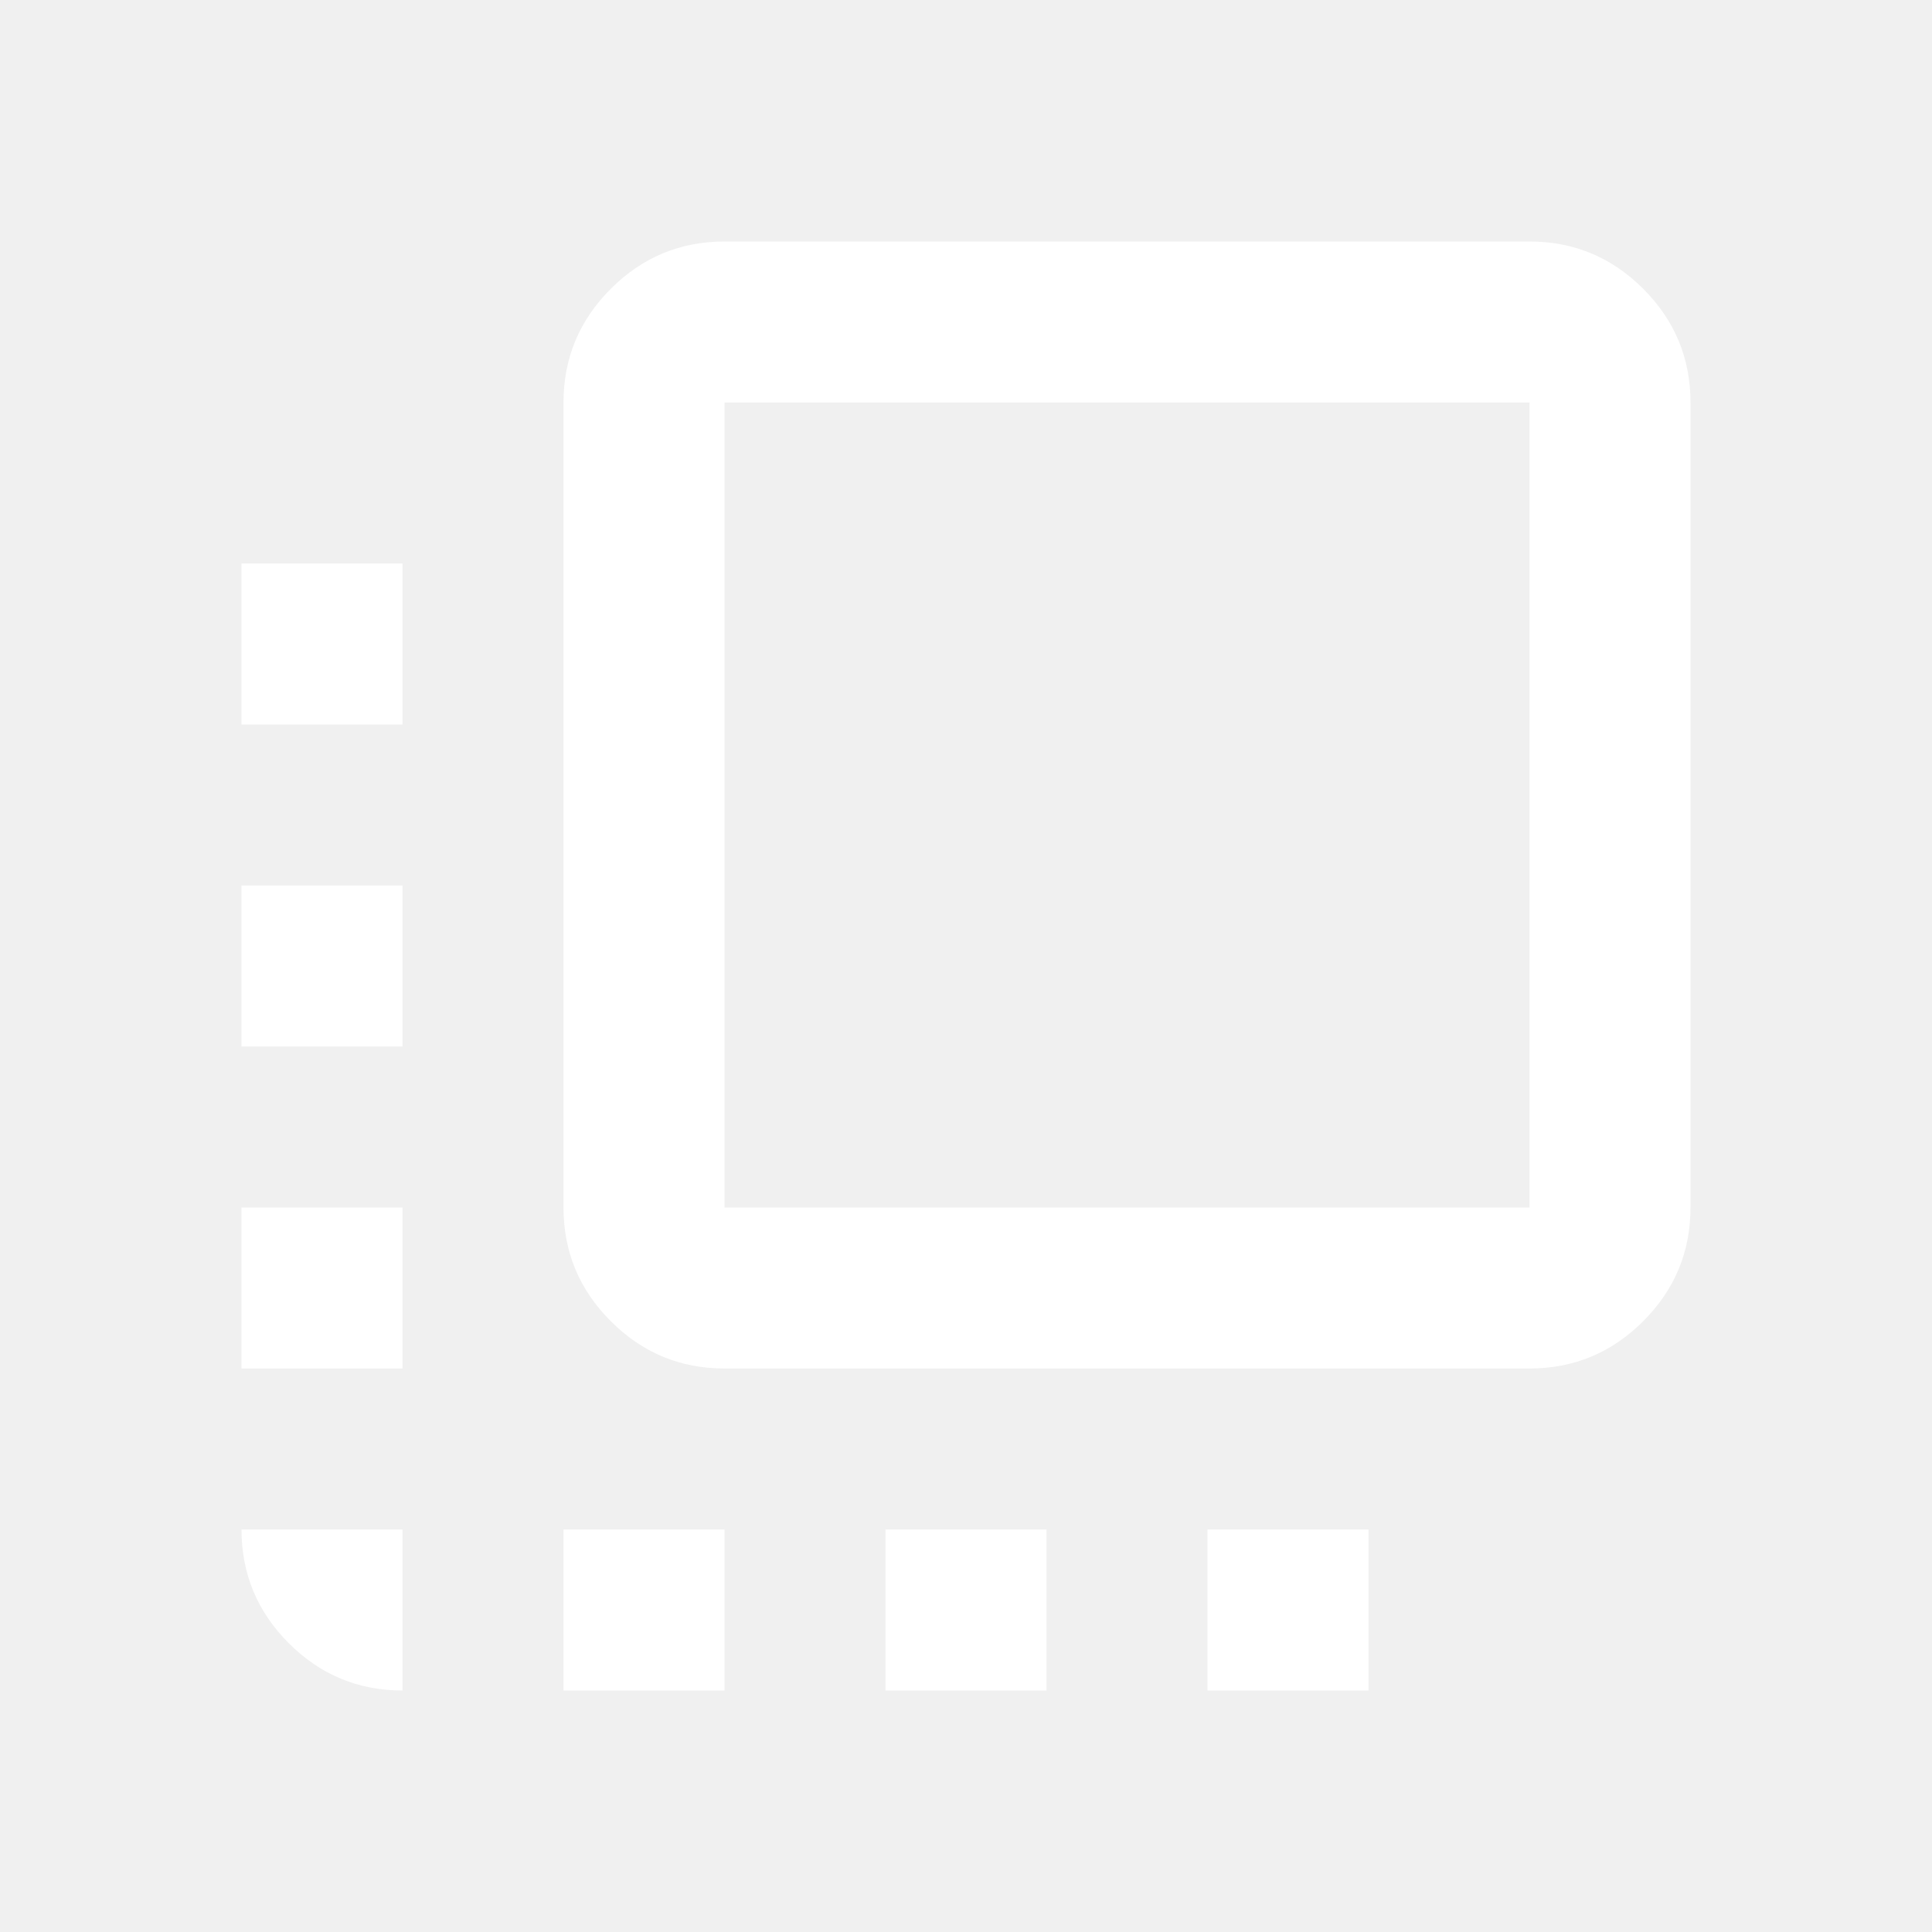
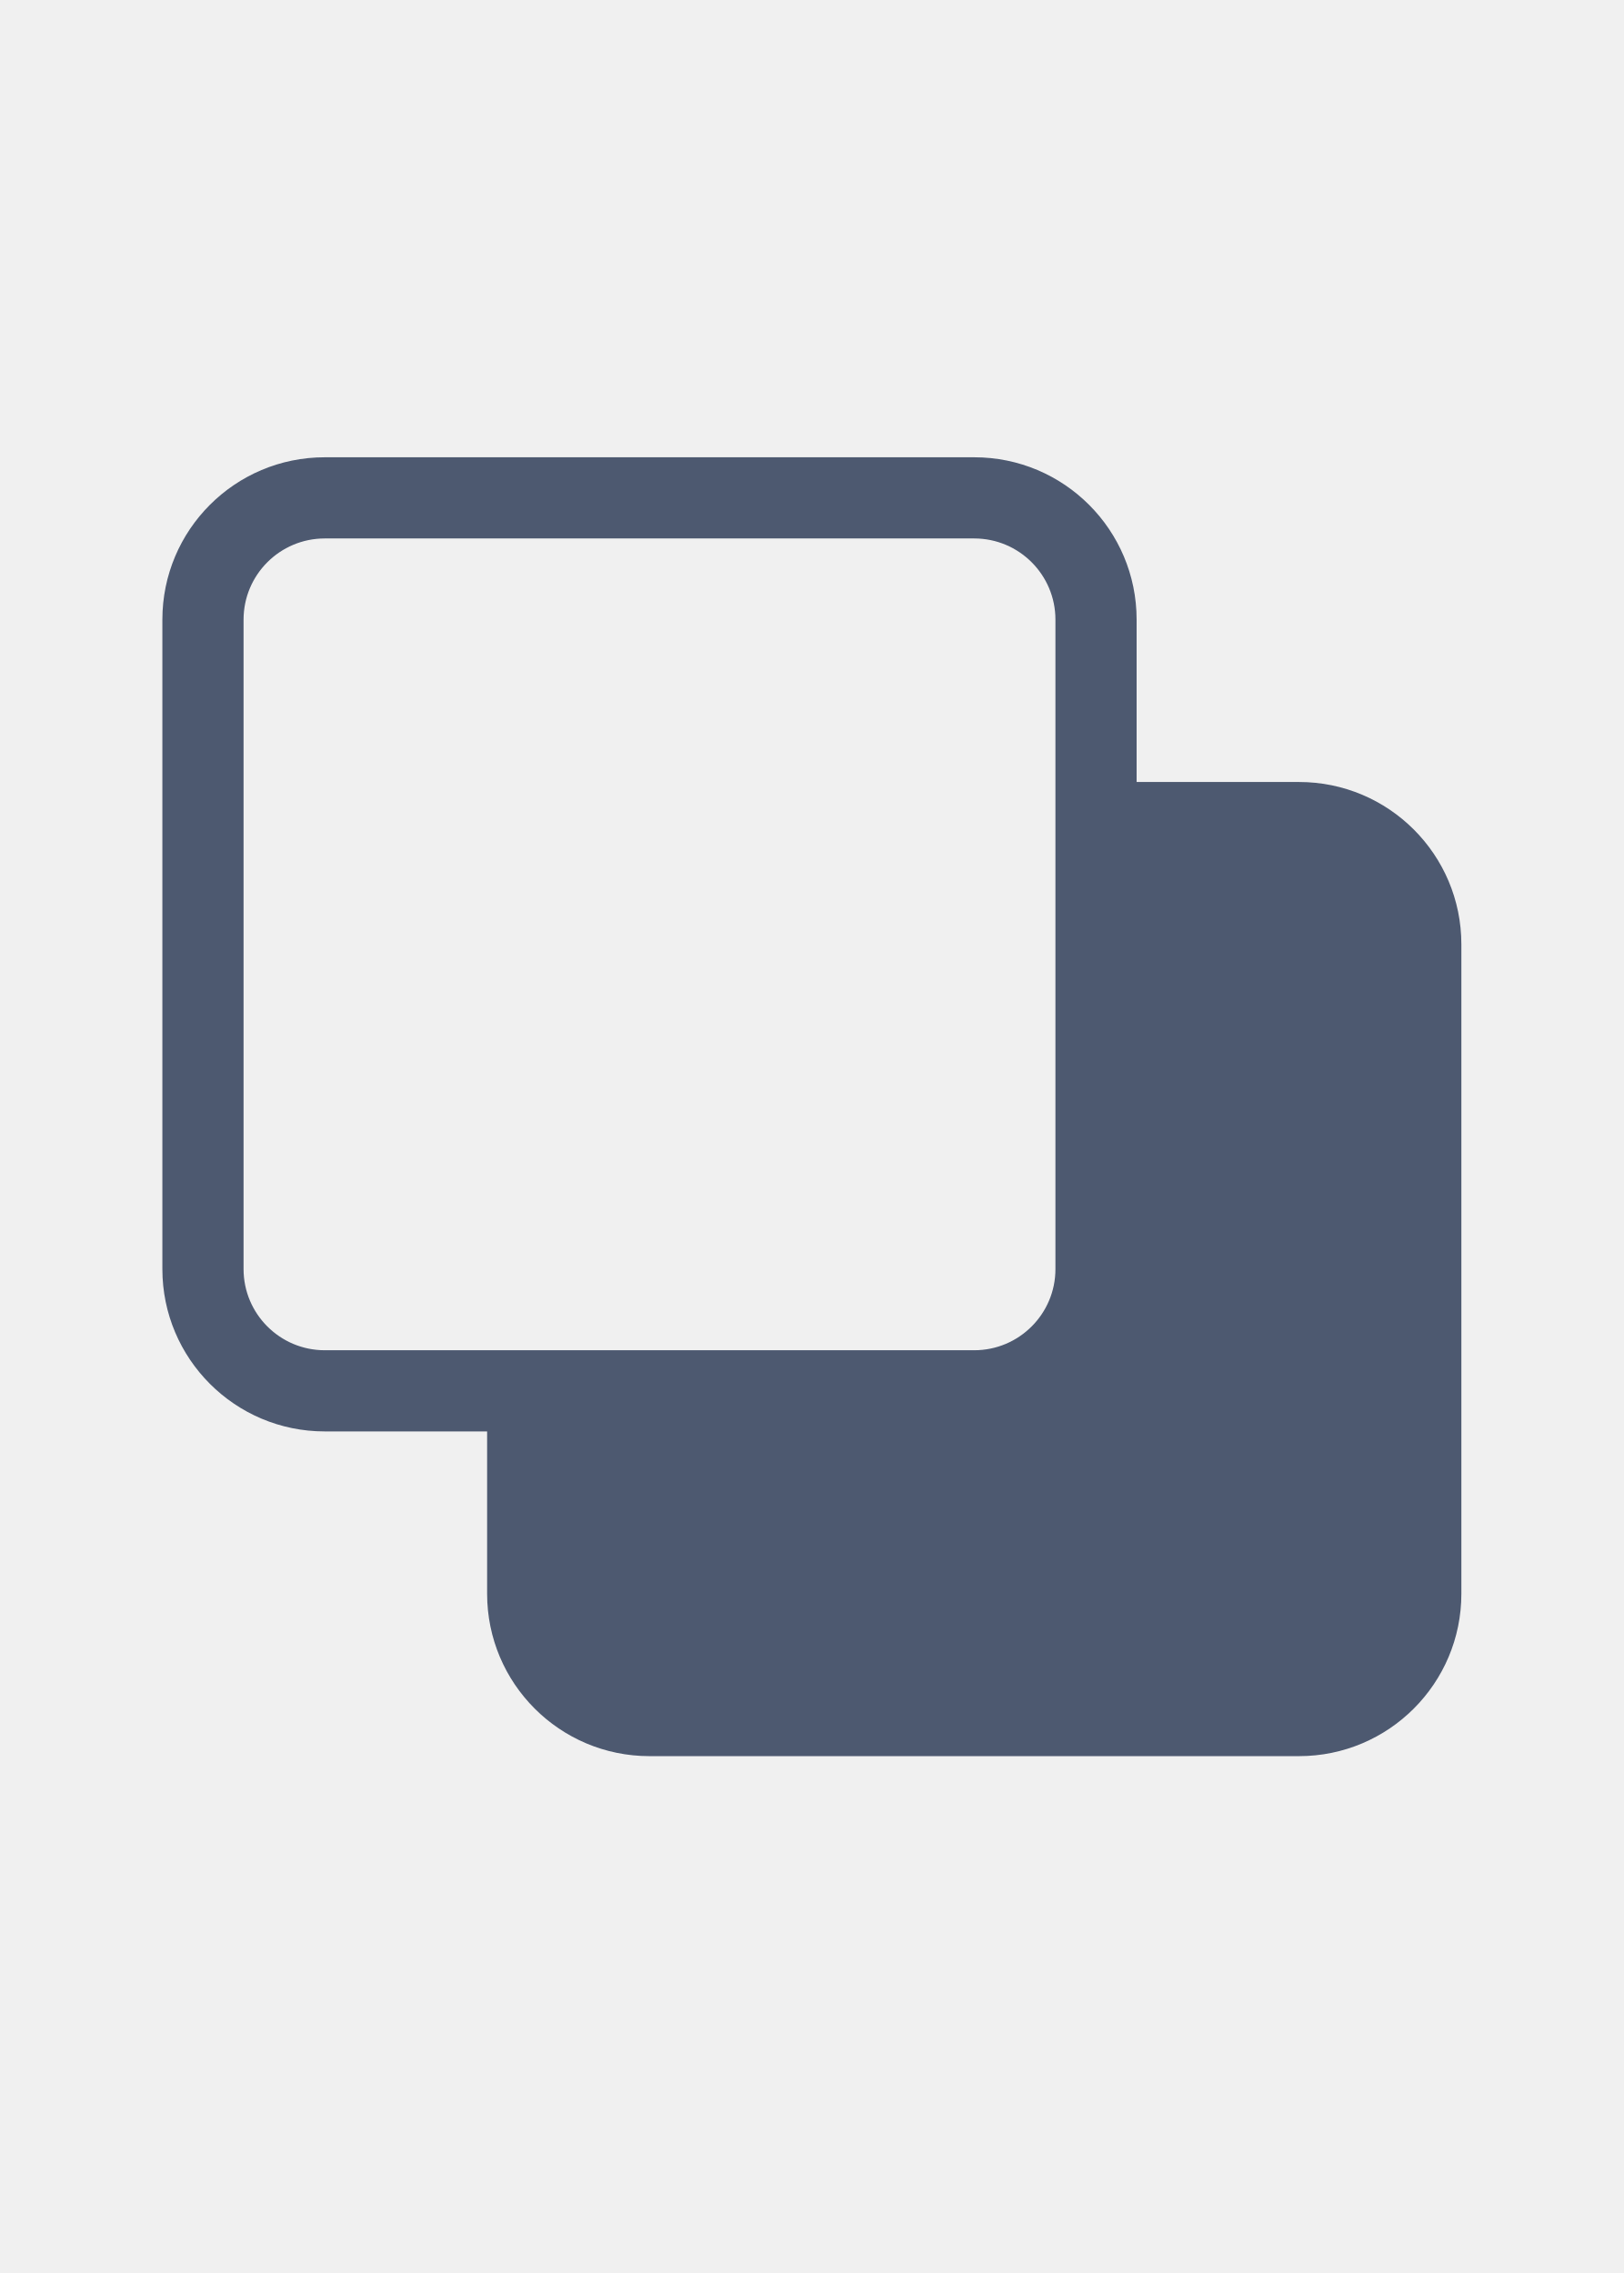
- <svg xmlns="http://www.w3.org/2000/svg" height="24" viewBox="0 -960 960 960" width="24">
-   <path d="M360-280q-33 0-56.5-23.5T280-360v-400q0-33 23.5-56.5T360-840h400q33 0 56.5 23.5T840-760v400q0 33-23.5 56.5T760-280H360Zm0-80h400v-400H360v400ZM200-200v80q-33 0-56.5-23.5T120-200h80Zm-80-80v-80h80v80h-80Zm0-160v-80h80v80h-80Zm0-160v-80h80v80h-80Zm160 480v-80h80v80h-80Zm160 0v-80h80v80h-80Zm160 0v-80h80v80h-80Z" fill="#ffffff" />
+ <svg xmlns="http://www.w3.org/2000/svg" width="20" height="28" viewBox="0 0 20 28" fill="none">
+   <path d="M2 7.633C2 6.528 2.895 5.633 4 5.633H12C13.105 5.633 14 6.528 14 7.633V9.633H16C17.105 9.633 18 10.528 18 11.633V19.633C18 20.737 17.105 21.633 16 21.633H8C6.895 21.633 6 20.737 6 19.633V17.633H4C2.895 17.633 2 16.737 2 15.633V7.633ZM4 6.633C3.448 6.633 3 7.081 3 7.633V15.633C3 16.185 3.448 16.633 4 16.633H12C12.552 16.633 13 16.185 13 15.633V7.633C13 7.081 12.552 6.633 12 6.633H4Z" fill="#4D5970" />
</svg>
